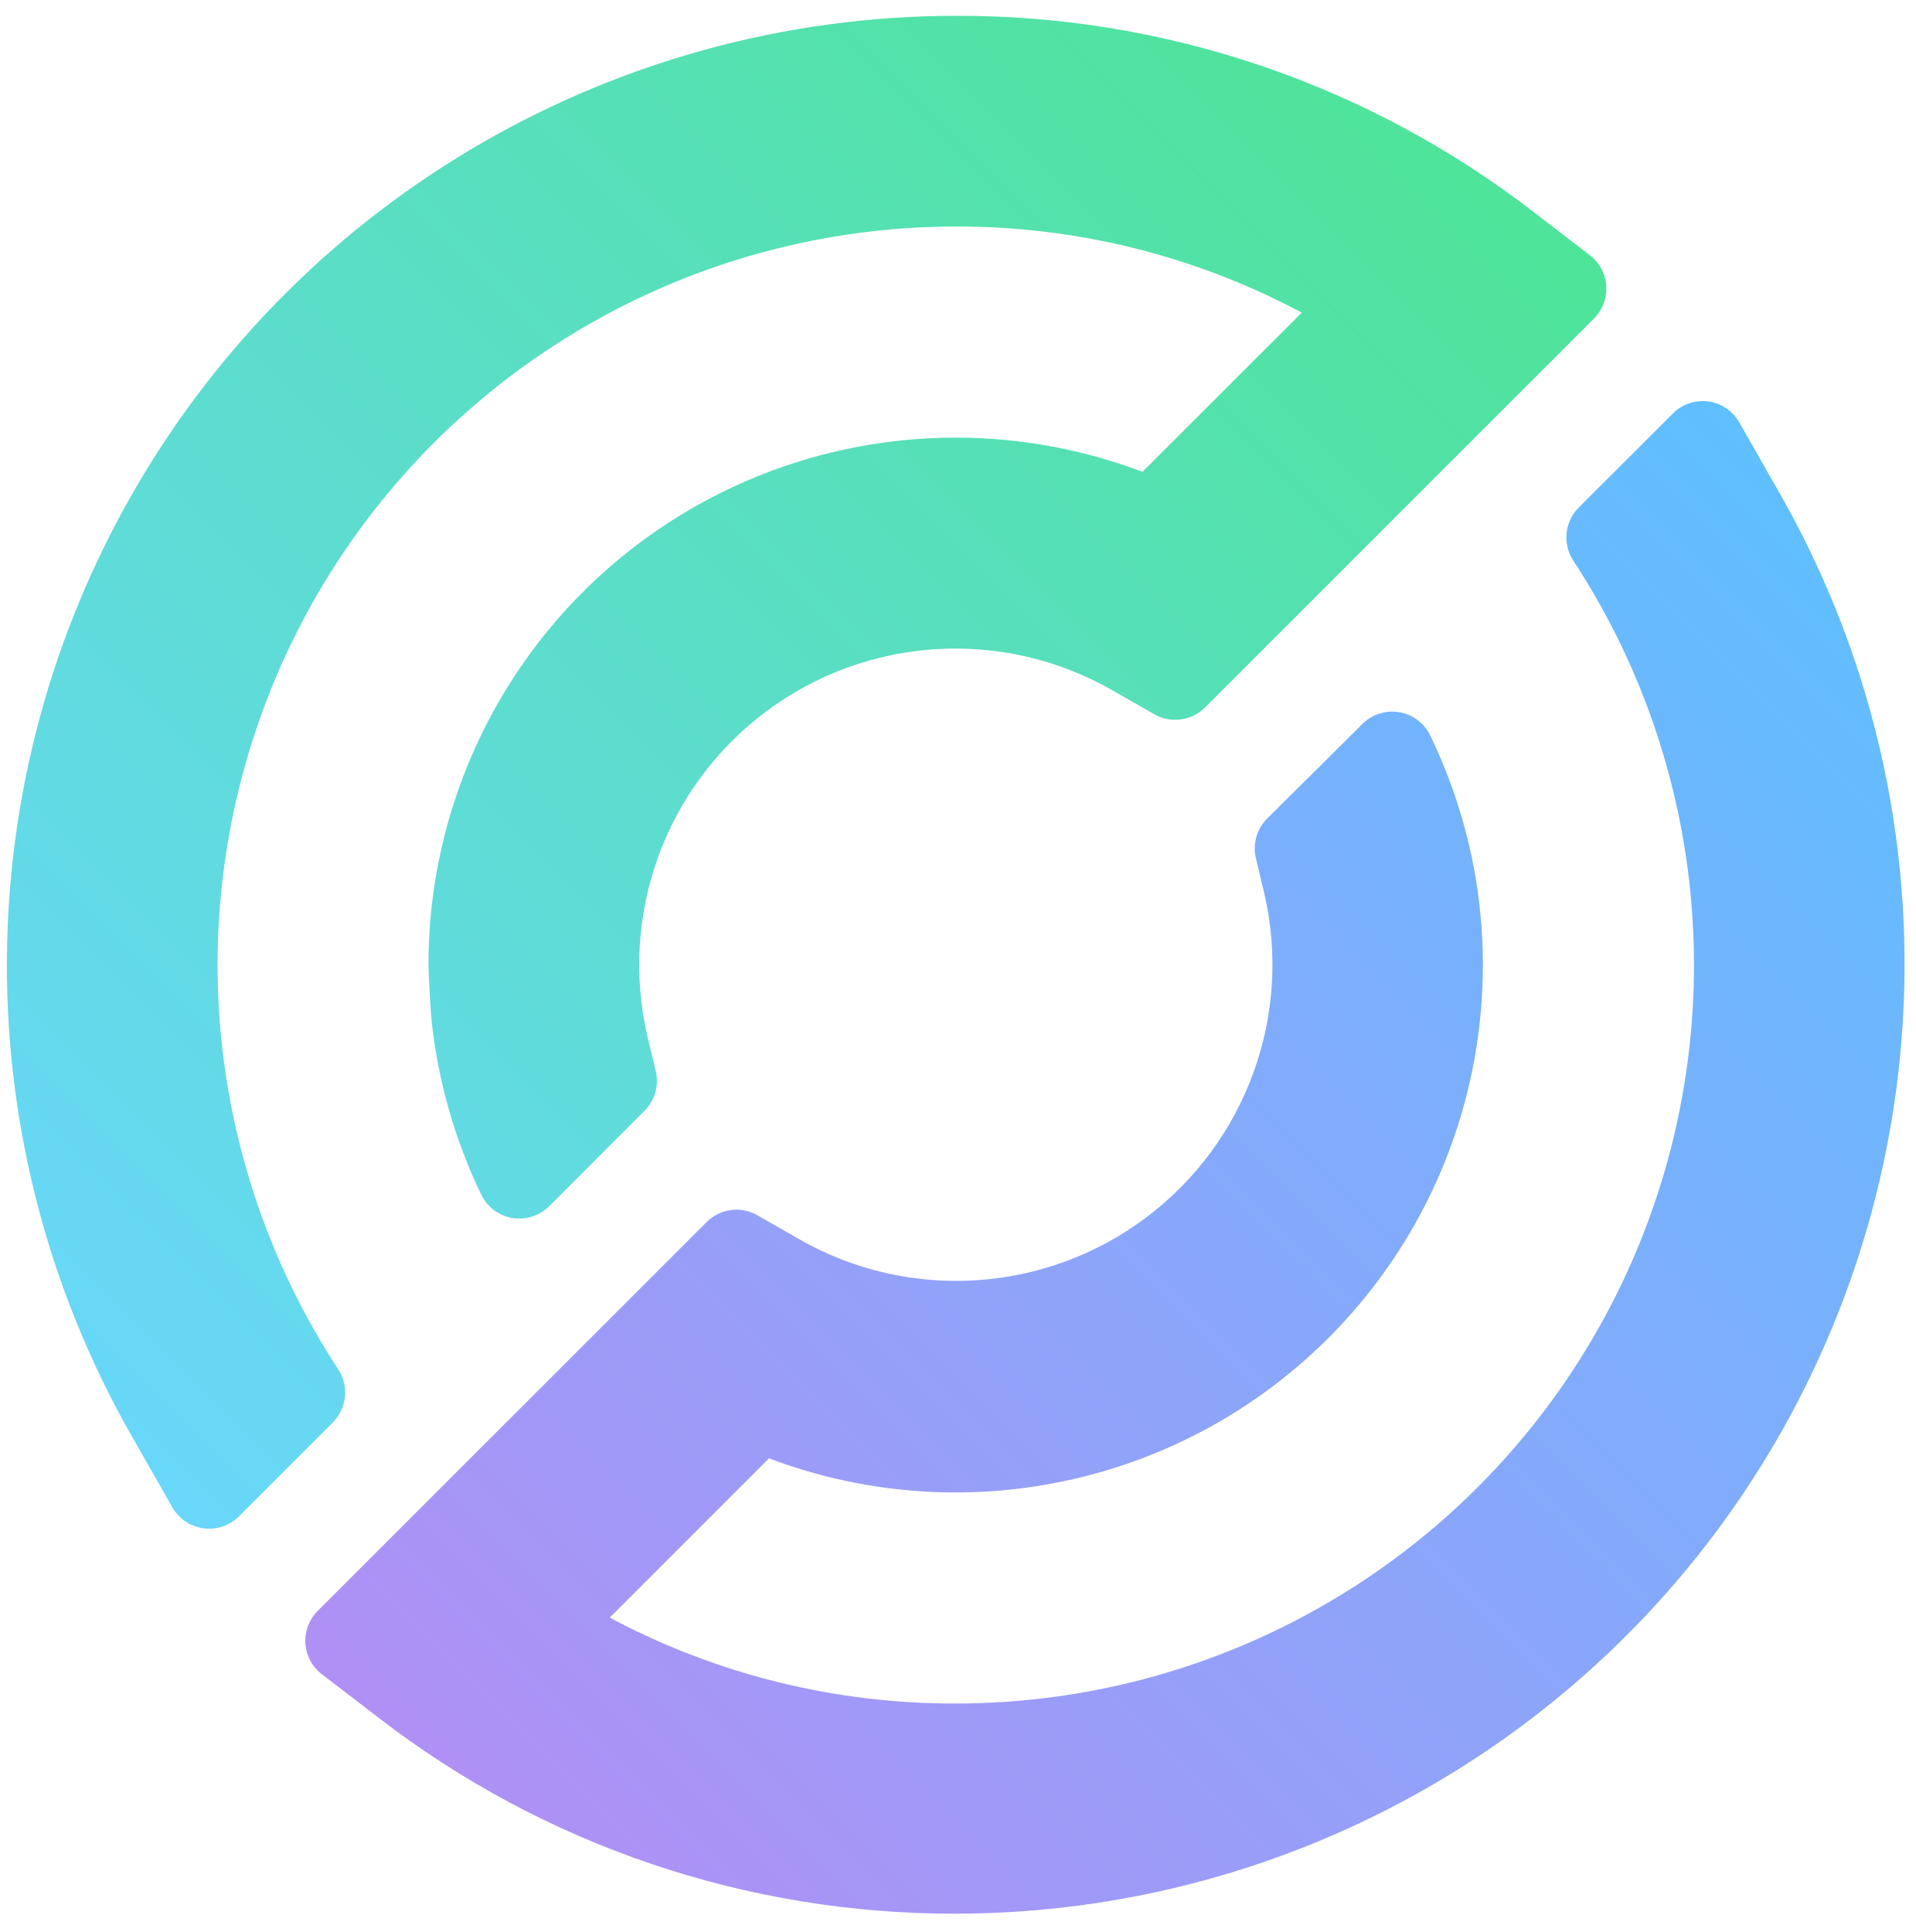
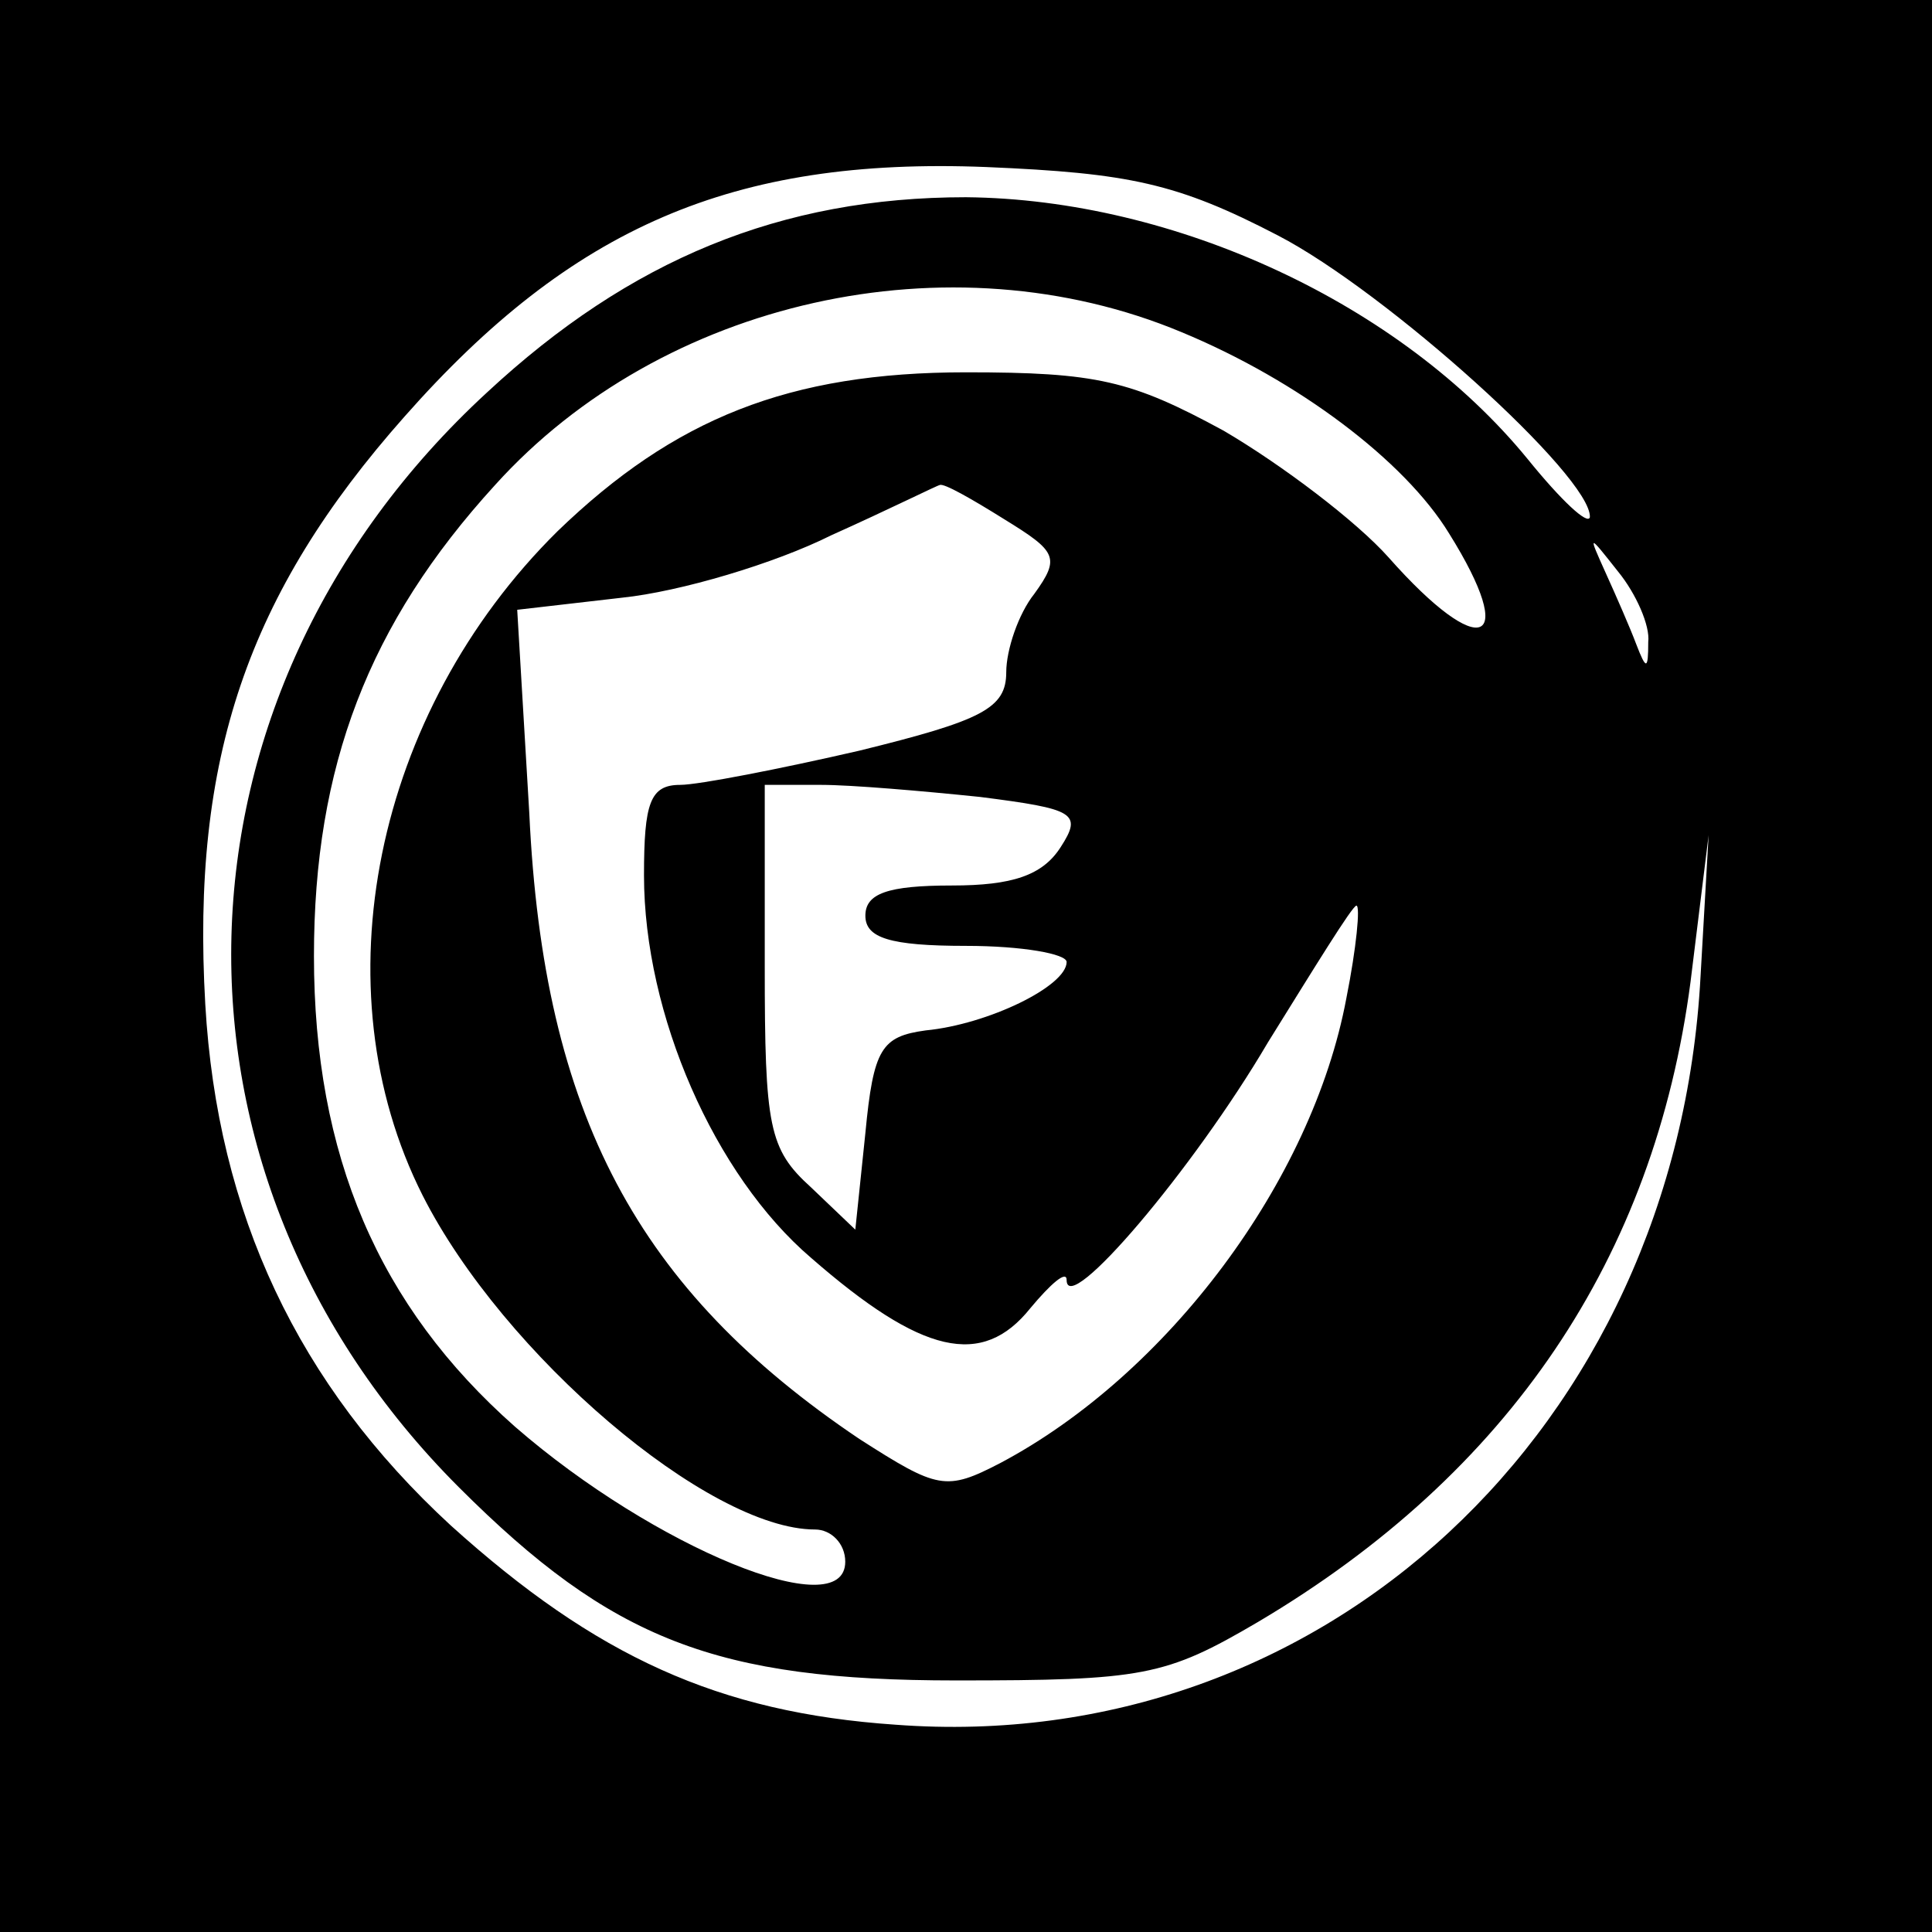
- <svg xmlns="http://www.w3.org/2000/svg" viewBox="102 50 234 236" width="10em">
-   <defs>
-     <linearGradient id="linearGradient" x1="177.86" y1="291.18" x2="341.06" y2="127.98" gradientUnits="userSpaceOnUse">
-       <stop offset="0" stop-color="#b090f5" />
-       <stop offset="1" stop-color="#5fbfff" />
-     </linearGradient>
-     <linearGradient id="linearGradient2" x1="96.43" y1="207.75" x2="259.64" y2="44.55" gradientUnits="userSpaceOnUse">
-       <stop offset="0" stop-color="#68d7fa" />
-       <stop offset="1" stop-color="#4ee498" />
-     </linearGradient>
-   </defs>
-   <path fill="url(#linearGradient)" d="M319.43,110.37l-5-8.78a5.14,5.14,0,0,0-8.11-1.08L294.82,112a5.17,5.17,0,0,0-.64,6.51,90.22,90.22,0,0,1,10,20.58l0,0a90.2,90.2,0,0,1-85.45,119,89.38,89.38,0,0,1-42.26-10.49l19.45-19.46a64.41,64.41,0,0,0,80.77-88.29,5.15,5.15,0,0,0-8.29-1.41L256.76,150a5.14,5.14,0,0,0-1.37,4.82l1,4.18a38.63,38.63,0,0,1-56.75,42.39l-5.13-2.94a5.13,5.13,0,0,0-6.2.83l-47.51,47.5a5.15,5.15,0,0,0,.51,7.73l7,5.37a114.86,114.86,0,0,0,70.46,23.88A116,116,0,0,0,319.43,110.37Z" />
-   <path fill="url(#linearGradient2)" d="M289.21,75.82a114.83,114.83,0,0,0-70.46-23.89A116,116,0,0,0,118.06,225.37l5,8.77a5.16,5.16,0,0,0,8.12,1.09l11.48-11.48a5.19,5.19,0,0,0,.64-6.5,89.81,89.81,0,0,1-10-20.58l0,0a90.2,90.2,0,0,1,85.45-119A89.29,89.29,0,0,1,261,88.19l-19.46,19.45a64.39,64.39,0,0,0-87.21,60.23c0,1.07.29,5.95.38,6.79a64.76,64.76,0,0,0,6.07,21.27,5.16,5.16,0,0,0,8.3,1.41l11.64-11.65a5.15,5.15,0,0,0,1.38-4.81l-1-4.19a38.62,38.62,0,0,1,56.75-42.38l5.13,2.94a5.16,5.16,0,0,0,6.2-.83l47.5-47.5a5.16,5.16,0,0,0-.5-7.74Z" />
+ <svg xmlns="http://www.w3.org/2000/svg" version="1.0" width="96pt" height="96pt" viewBox="0 0 96 96" preserveAspectRatio="xMidYMid meet">
+   <g transform="translate(0,96) scale(0.1,-0.1)" fill="#000000" stroke="none">
+     <path d="M0 480 l0 -480 480 0 480 0 0 480 0 480 -480 0 -480 0 0 -480z m635 363 c54 -28 156 -120 155 -140 -1 -4 -14 8 -31 29 -63 77 -175 129 -279 130 -92 0 -167 -31 -238 -97 -164 -151 -170 -388 -14 -544 76 -76 128 -96 247 -96 93 0 104 2 150 29 125 74 197 181 215 318 l9 73 -4 -70 c-12 -225 -188 -388 -400 -372 -88 6 -149 34 -221 99 -76 70 -116 155 -122 259 -7 122 21 204 99 292 83 94 163 129 289 124 71 -3 95 -8 145 -34z m-48 -48 c58 -24 111 -64 133 -100 35 -56 16 -64 -30 -12 -16 18 -53 46 -82 63 -46 25 -63 29 -128 29 -88 0 -145 -23 -203 -79 -91 -90 -119 -227 -67 -330 40 -79 142 -166 195 -166 8 0 15 -7 15 -16 0 -32 -95 7 -164 67 -68 60 -100 135 -100 234 0 94 27 165 90 234 83 92 226 124 341 76z m-88 -93 c26 -16 28 -19 15 -37 -8 -10 -14 -28 -14 -39 0 -18 -12 -24 -73 -39 -39 -9 -80 -17 -89 -17 -15 0 -18 -9 -18 -45 0 -69 35 -149 83 -190 55 -48 85 -55 109 -25 10 12 18 19 18 14 0 -19 63 55 100 118 23 37 42 68 44 68 2 0 0 -21 -5 -46 -17 -91 -89 -187 -172 -231 -27 -14 -31 -13 -70 12 -110 74 -157 161 -164 311 l-6 101 52 6 c29 3 76 17 104 31 29 13 53 25 54 25 2 1 16 -7 32 -17z m320 -61 c0 -14 -1 -14 -6 -1 -3 8 -10 24 -15 35 -9 20 -9 20 6 1 9 -11 16 -27 15 -35z m-332 -77 c47 -6 51 -8 40 -25 -9 -14 -24 -19 -54 -19 -32 0 -43 -4 -43 -15 0 -11 12 -15 50 -15 28 0 50 -4 50 -8 0 -12 -39 -31 -70 -34 -22 -3 -26 -9 -30 -51 l-5 -48 -22 21 c-21 19 -23 30 -23 110 l0 90 28 0 c15 0 50 -3 79 -6z" />
+   </g>
</svg>
